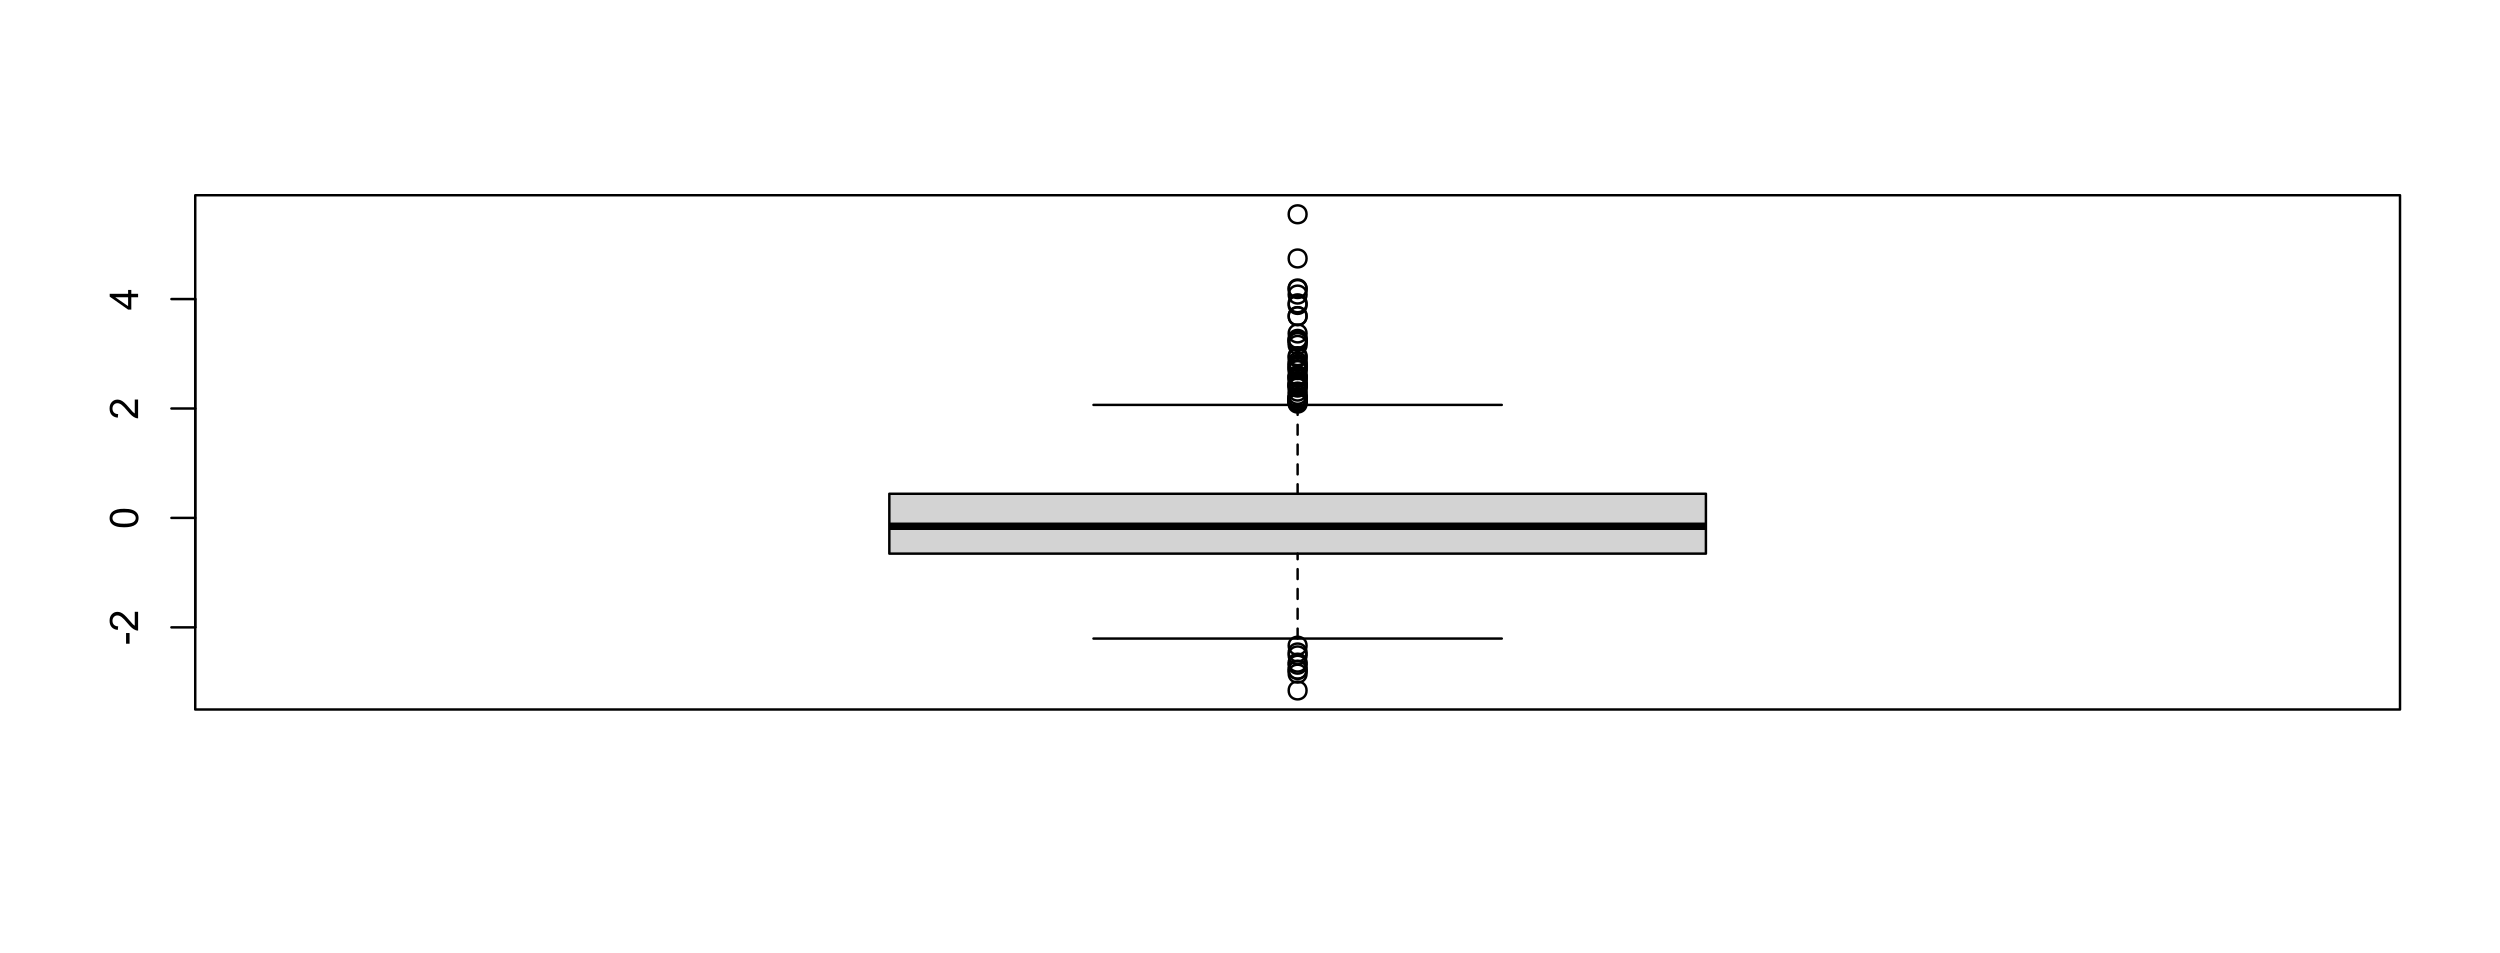
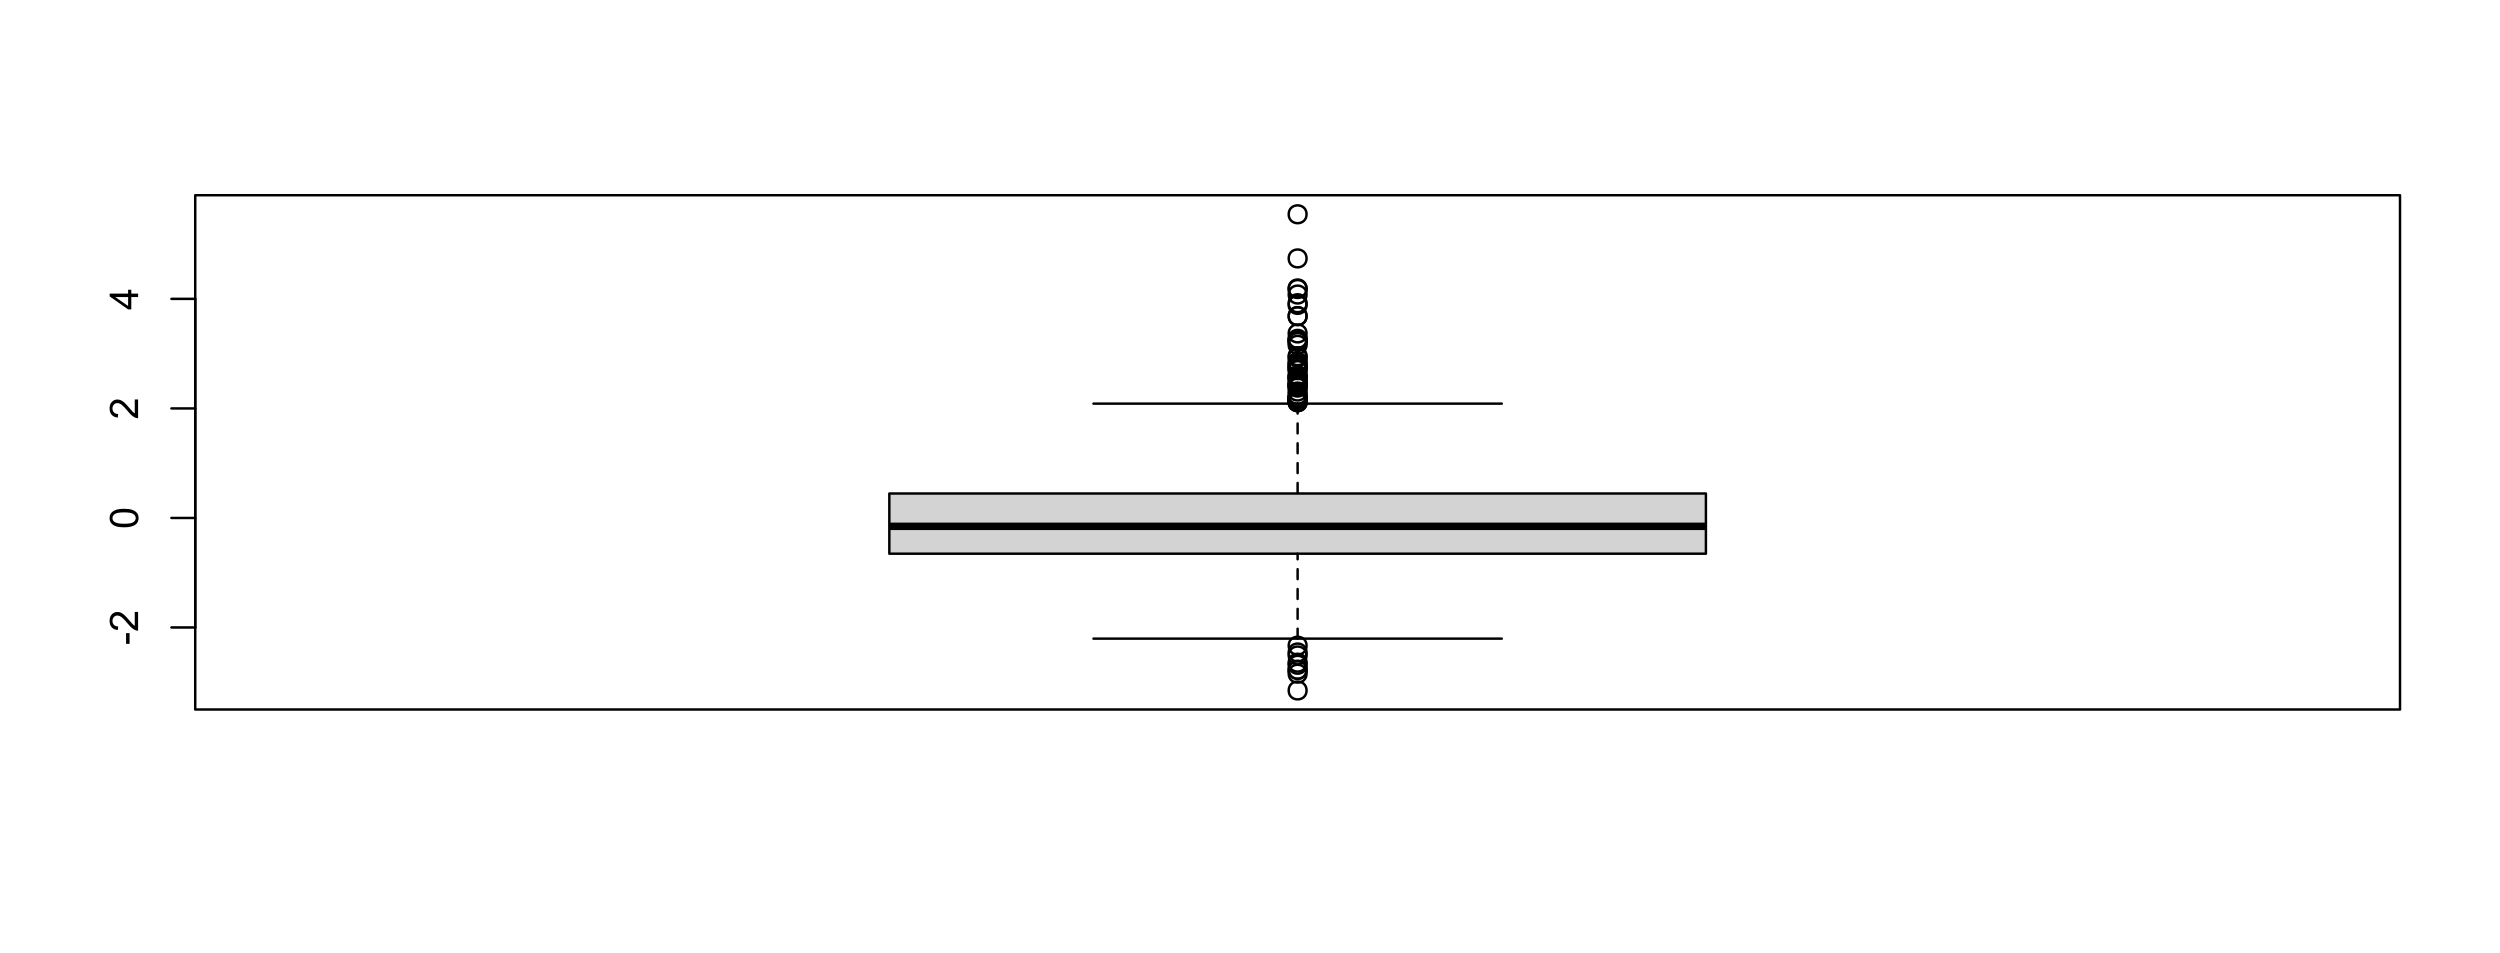
<svg xmlns="http://www.w3.org/2000/svg" xmlns:xlink="http://www.w3.org/1999/xlink" width="756pt" height="288pt" viewBox="0 0 756 288" version="1.1">
  <defs>
    <g>
      <symbol overflow="visible" id="glyph0-0">
        <path style="stroke:none;" d="M 0 -1.5 L -7.5 -1.5 L -7.5 -7.5 L 0 -7.5 Z M -0.188 -1.688 L -0.188 -7.312 L -7.312 -7.312 L -7.312 -1.688 Z M -0.188 -1.688 " />
      </symbol>
      <symbol overflow="visible" id="glyph0-1">
        <path style="stroke:none;" d="M -2.578 -0.383 L -3.641 -0.383 L -3.641 -3.621 L -2.578 -3.621 Z M -2.578 -0.383 " />
      </symbol>
      <symbol overflow="visible" id="glyph0-2">
        <path style="stroke:none;" d="M -1.012 -6.039 L 0 -6.039 L 0 -0.363 C -0.254 -0.355 -0.496 -0.395 -0.734 -0.488 C -1.117 -0.629 -1.5 -0.859 -1.875 -1.18 C -2.25 -1.496 -2.684 -1.957 -3.176 -2.562 C -3.941 -3.492 -4.547 -4.125 -4.992 -4.453 C -5.438 -4.781 -5.859 -4.945 -6.266 -4.945 C -6.68 -4.945 -7.031 -4.793 -7.32 -4.496 C -7.602 -4.195 -7.746 -3.809 -7.75 -3.328 C -7.746 -2.82 -7.594 -2.414 -7.293 -2.109 C -6.984 -1.805 -6.562 -1.648 -6.031 -1.648 L -6.141 -0.562 C -6.945 -0.637 -7.559 -0.914 -7.988 -1.402 C -8.41 -1.883 -8.625 -2.535 -8.625 -3.352 C -8.625 -4.176 -8.395 -4.828 -7.938 -5.309 C -7.48 -5.789 -6.914 -6.027 -6.242 -6.031 C -5.895 -6.027 -5.559 -5.957 -5.227 -5.82 C -4.891 -5.676 -4.539 -5.441 -4.176 -5.117 C -3.805 -4.789 -3.301 -4.25 -2.664 -3.492 C -2.129 -2.859 -1.77 -2.453 -1.582 -2.273 C -1.395 -2.094 -1.203 -1.945 -1.012 -1.828 Z M -1.012 -6.039 " />
      </symbol>
      <symbol overflow="visible" id="glyph0-3">
        <path style="stroke:none;" d="M -4.234 -0.5 C -5.246 -0.496 -6.062 -0.602 -6.688 -0.812 C -7.305 -1.02 -7.785 -1.328 -8.121 -1.742 C -8.457 -2.152 -8.625 -2.672 -8.625 -3.301 C -8.625 -3.758 -8.531 -4.164 -8.348 -4.512 C -8.16 -4.859 -7.891 -5.145 -7.543 -5.371 C -7.191 -5.594 -6.766 -5.773 -6.266 -5.906 C -5.762 -6.035 -5.086 -6.098 -4.234 -6.102 C -3.223 -6.098 -2.41 -5.996 -1.793 -5.789 C -1.176 -5.578 -0.695 -5.266 -0.359 -4.859 C -0.02 -4.445 0.145 -3.926 0.148 -3.297 C 0.145 -2.465 -0.148 -1.816 -0.742 -1.348 C -1.457 -0.781 -2.621 -0.496 -4.234 -0.5 Z M -4.234 -1.582 C -2.824 -1.582 -1.887 -1.746 -1.418 -2.074 C -0.949 -2.402 -0.715 -2.809 -0.719 -3.297 C -0.715 -3.777 -0.949 -4.184 -1.422 -4.52 C -1.887 -4.848 -2.824 -5.016 -4.234 -5.016 C -5.648 -5.016 -6.59 -4.848 -7.055 -4.52 C -7.516 -4.188 -7.746 -3.777 -7.75 -3.289 C -7.746 -2.801 -7.543 -2.414 -7.137 -2.129 C -6.613 -1.762 -5.645 -1.582 -4.234 -1.582 Z M -4.234 -1.582 " />
      </symbol>
      <symbol overflow="visible" id="glyph0-4">
        <path style="stroke:none;" d="M 0 -3.879 L -2.055 -3.879 L -2.055 -0.152 L -3.023 -0.152 L -8.59 -4.074 L -8.59 -4.934 L -3.023 -4.934 L -3.023 -6.094 L -2.055 -6.094 L -2.055 -4.934 L 0 -4.934 Z M -3.023 -3.879 L -6.898 -3.879 L -3.023 -1.191 Z M -3.023 -3.879 " />
      </symbol>
    </g>
  </defs>
  <g id="surface179">
    <rect x="0" y="0" width="756" height="288" style="fill:rgb(100%,100%,100%);fill-opacity:1;stroke:none;" />
-     <path style=" stroke:none;fill-rule:nonzero;fill:rgb(82.745%,82.745%,82.745%);fill-opacity:1;" d="M 268.934 167.422 L 515.867 167.422 L 515.867 149.312 L 268.934 149.312 Z M 268.934 167.422 " />
-     <path style="fill:none;stroke-width:2.25;stroke-linecap:butt;stroke-linejoin:round;stroke:rgb(0%,0%,0%);stroke-opacity:1;stroke-miterlimit:10;" d="M 268.934 159.145 L 515.867 159.145 " />
-     <path style="fill:none;stroke-width:0.75;stroke-linecap:round;stroke-linejoin:round;stroke:rgb(0%,0%,0%);stroke-opacity:1;stroke-dasharray:3,3;stroke-miterlimit:10;" d="M 392.398 193.102 L 392.398 167.422 " />
-     <path style="fill:none;stroke-width:0.75;stroke-linecap:round;stroke-linejoin:round;stroke:rgb(0%,0%,0%);stroke-opacity:1;stroke-dasharray:3,3;stroke-miterlimit:10;" d="M 392.398 122.445 L 392.398 149.312 " />
-     <path style="fill:none;stroke-width:0.75;stroke-linecap:round;stroke-linejoin:round;stroke:rgb(0%,0%,0%);stroke-opacity:1;stroke-miterlimit:10;" d="M 330.668 193.102 L 454.133 193.102 " />
-     <path style="fill:none;stroke-width:0.75;stroke-linecap:round;stroke-linejoin:round;stroke:rgb(0%,0%,0%);stroke-opacity:1;stroke-miterlimit:10;" d="M 330.668 122.445 L 454.133 122.445 " />
-     <path style="fill:none;stroke-width:0.75;stroke-linecap:round;stroke-linejoin:round;stroke:rgb(0%,0%,0%);stroke-opacity:1;stroke-miterlimit:10;" d="M 268.934 167.422 L 515.867 167.422 L 515.867 149.312 L 268.934 149.312 Z M 268.934 167.422 " />
+     <path style=" stroke:none;fill-rule:nonzero;fill:rgb(82.745%,82.745%,82.745%);fill-opacity:1;" d="M 268.934 167.441 L 515.867 167.441 L 515.867 149.242 L 268.934 149.242 Z M 268.934 167.441 " />
+     <path style="fill:none;stroke-width:2.25;stroke-linecap:butt;stroke-linejoin:round;stroke:rgb(0%,0%,0%);stroke-opacity:1;stroke-miterlimit:10;" d="M 268.934 159.16 L 515.867 159.16 " />
+     <path style="fill:none;stroke-width:0.75;stroke-linecap:round;stroke-linejoin:round;stroke:rgb(0%,0%,0%);stroke-opacity:1;stroke-dasharray:3,3;stroke-miterlimit:10;" d="M 392.398 193.121 L 392.398 167.441 " />
+     <path style="fill:none;stroke-width:0.75;stroke-linecap:round;stroke-linejoin:round;stroke:rgb(0%,0%,0%);stroke-opacity:1;stroke-dasharray:3,3;stroke-miterlimit:10;" d="M 392.398 122.055 L 392.398 149.242 " />
+     <path style="fill:none;stroke-width:0.75;stroke-linecap:round;stroke-linejoin:round;stroke:rgb(0%,0%,0%);stroke-opacity:1;stroke-miterlimit:10;" d="M 330.668 193.121 L 454.133 193.121 " />
+     <path style="fill:none;stroke-width:0.75;stroke-linecap:round;stroke-linejoin:round;stroke:rgb(0%,0%,0%);stroke-opacity:1;stroke-miterlimit:10;" d="M 330.668 122.055 L 454.133 122.055 " />
+     <path style="fill:none;stroke-width:0.75;stroke-linecap:round;stroke-linejoin:round;stroke:rgb(0%,0%,0%);stroke-opacity:1;stroke-miterlimit:10;" d="M 268.934 167.441 L 515.867 167.441 L 515.867 149.242 L 268.934 149.242 Z M 268.934 167.441 " />
    <path style="fill:none;stroke-width:0.75;stroke-linecap:round;stroke-linejoin:round;stroke:rgb(0%,0%,0%);stroke-opacity:1;stroke-miterlimit:10;" d="M 395.102 64.801 C 395.102 68.398 389.699 68.398 389.699 64.801 C 389.699 61.199 395.102 61.199 395.102 64.801 " />
-     <path style="fill:none;stroke-width:0.75;stroke-linecap:round;stroke-linejoin:round;stroke:rgb(0%,0%,0%);stroke-opacity:1;stroke-miterlimit:10;" d="M 395.102 100.84 C 395.102 104.438 389.699 104.438 389.699 100.84 C 389.699 97.238 395.102 97.238 395.102 100.84 " />
-     <path style="fill:none;stroke-width:0.75;stroke-linecap:round;stroke-linejoin:round;stroke:rgb(0%,0%,0%);stroke-opacity:1;stroke-miterlimit:10;" d="M 395.102 107.703 C 395.102 111.305 389.699 111.305 389.699 107.703 C 389.699 104.105 395.102 104.105 395.102 107.703 " />
-     <path style="fill:none;stroke-width:0.75;stroke-linecap:round;stroke-linejoin:round;stroke:rgb(0%,0%,0%);stroke-opacity:1;stroke-miterlimit:10;" d="M 395.102 119.414 C 395.102 123.016 389.699 123.016 389.699 119.414 C 389.699 115.816 395.102 115.816 395.102 119.414 " />
-     <path style="fill:none;stroke-width:0.75;stroke-linecap:round;stroke-linejoin:round;stroke:rgb(0%,0%,0%);stroke-opacity:1;stroke-miterlimit:10;" d="M 395.102 203.711 C 395.102 207.309 389.699 207.309 389.699 203.711 C 389.699 200.109 395.102 200.109 395.102 203.711 " />
-     <path style="fill:none;stroke-width:0.75;stroke-linecap:round;stroke-linejoin:round;stroke:rgb(0%,0%,0%);stroke-opacity:1;stroke-miterlimit:10;" d="M 395.102 202.586 C 395.102 206.188 389.699 206.188 389.699 202.586 C 389.699 198.988 395.102 198.988 395.102 202.586 " />
+     <path style="fill:none;stroke-width:0.75;stroke-linecap:round;stroke-linejoin:round;stroke:rgb(0%,0%,0%);stroke-opacity:1;stroke-miterlimit:10;" d="M 395.102 100.832 C 395.102 104.43 389.699 104.43 389.699 100.832 C 389.699 97.23 395.102 97.23 395.102 100.832 " />
+     <path style="fill:none;stroke-width:0.75;stroke-linecap:round;stroke-linejoin:round;stroke:rgb(0%,0%,0%);stroke-opacity:1;stroke-miterlimit:10;" d="M 395.102 107.711 C 395.102 111.309 389.699 111.309 389.699 107.711 C 389.699 104.109 395.102 104.109 395.102 107.711 " />
+     <path style="fill:none;stroke-width:0.75;stroke-linecap:round;stroke-linejoin:round;stroke:rgb(0%,0%,0%);stroke-opacity:1;stroke-miterlimit:10;" d="M 395.102 119.406 C 395.102 123.008 389.699 123.008 389.699 119.406 C 389.699 115.809 395.102 115.809 395.102 119.406 " />
+     <path style="fill:none;stroke-width:0.75;stroke-linecap:round;stroke-linejoin:round;stroke:rgb(0%,0%,0%);stroke-opacity:1;stroke-miterlimit:10;" d="M 395.102 203.719 C 395.102 207.32 389.699 207.32 389.699 203.719 C 389.699 200.121 395.102 200.121 395.102 203.719 " />
+     <path style="fill:none;stroke-width:0.75;stroke-linecap:round;stroke-linejoin:round;stroke:rgb(0%,0%,0%);stroke-opacity:1;stroke-miterlimit:10;" d="M 395.102 202.598 C 395.102 206.195 389.699 206.195 389.699 202.598 C 389.699 198.996 395.102 198.996 395.102 202.598 " />
    <path style="fill:none;stroke-width:0.75;stroke-linecap:round;stroke-linejoin:round;stroke:rgb(0%,0%,0%);stroke-opacity:1;stroke-miterlimit:10;" d="M 395.102 117.203 C 395.102 120.805 389.699 120.805 389.699 117.203 C 389.699 113.605 395.102 113.605 395.102 117.203 " />
-     <path style="fill:none;stroke-width:0.75;stroke-linecap:round;stroke-linejoin:round;stroke:rgb(0%,0%,0%);stroke-opacity:1;stroke-miterlimit:10;" d="M 395.102 122.047 C 395.102 125.645 389.699 125.645 389.699 122.047 C 389.699 118.445 395.102 118.445 395.102 122.047 " />
    <path style="fill:none;stroke-width:0.75;stroke-linecap:round;stroke-linejoin:round;stroke:rgb(0%,0%,0%);stroke-opacity:1;stroke-miterlimit:10;" d="M 395.102 111.926 C 395.102 115.527 389.699 115.527 389.699 111.926 C 389.699 108.328 395.102 108.328 395.102 111.926 " />
-     <path style="fill:none;stroke-width:0.75;stroke-linecap:round;stroke-linejoin:round;stroke:rgb(0%,0%,0%);stroke-opacity:1;stroke-miterlimit:10;" d="M 395.102 120.449 C 395.102 124.047 389.699 124.047 389.699 120.449 C 389.699 116.848 395.102 116.848 395.102 120.449 " />
-     <path style="fill:none;stroke-width:0.75;stroke-linecap:round;stroke-linejoin:round;stroke:rgb(0%,0%,0%);stroke-opacity:1;stroke-miterlimit:10;" d="M 395.102 120.27 C 395.102 123.871 389.699 123.871 389.699 120.27 C 389.699 116.668 395.102 116.668 395.102 120.27 " />
-     <path style="fill:none;stroke-width:0.75;stroke-linecap:round;stroke-linejoin:round;stroke:rgb(0%,0%,0%);stroke-opacity:1;stroke-miterlimit:10;" d="M 395.102 120.477 C 395.102 124.078 389.699 124.078 389.699 120.477 C 389.699 116.879 395.102 116.879 395.102 120.477 " />
-     <path style="fill:none;stroke-width:0.75;stroke-linecap:round;stroke-linejoin:round;stroke:rgb(0%,0%,0%);stroke-opacity:1;stroke-miterlimit:10;" d="M 395.102 202.531 C 395.102 206.133 389.699 206.133 389.699 202.531 C 389.699 198.934 395.102 198.934 395.102 202.531 " />
-     <path style="fill:none;stroke-width:0.75;stroke-linecap:round;stroke-linejoin:round;stroke:rgb(0%,0%,0%);stroke-opacity:1;stroke-miterlimit:10;" d="M 395.102 92.223 C 395.102 95.82 389.699 95.82 389.699 92.223 C 389.699 88.621 395.102 88.621 395.102 92.223 " />
-     <path style="fill:none;stroke-width:0.75;stroke-linecap:round;stroke-linejoin:round;stroke:rgb(0%,0%,0%);stroke-opacity:1;stroke-miterlimit:10;" d="M 395.102 103.441 C 395.102 107.043 389.699 107.043 389.699 103.441 C 389.699 99.844 395.102 99.844 395.102 103.441 " />
+     <path style="fill:none;stroke-width:0.75;stroke-linecap:round;stroke-linejoin:round;stroke:rgb(0%,0%,0%);stroke-opacity:1;stroke-miterlimit:10;" d="M 395.102 120.426 C 395.102 124.027 389.699 124.027 389.699 120.426 C 389.699 116.828 395.102 116.828 395.102 120.426 " />
+     <path style="fill:none;stroke-width:0.75;stroke-linecap:round;stroke-linejoin:round;stroke:rgb(0%,0%,0%);stroke-opacity:1;stroke-miterlimit:10;" d="M 395.102 120.27 C 395.102 123.871 389.699 123.871 389.699 120.27 C 389.699 116.672 395.102 116.672 395.102 120.27 " />
+     <path style="fill:none;stroke-width:0.75;stroke-linecap:round;stroke-linejoin:round;stroke:rgb(0%,0%,0%);stroke-opacity:1;stroke-miterlimit:10;" d="M 395.102 120.473 C 395.102 124.07 389.699 124.07 389.699 120.473 C 389.699 116.871 395.102 116.871 395.102 120.473 " />
+     <path style="fill:none;stroke-width:0.75;stroke-linecap:round;stroke-linejoin:round;stroke:rgb(0%,0%,0%);stroke-opacity:1;stroke-miterlimit:10;" d="M 395.102 202.539 C 395.102 206.137 389.699 206.137 389.699 202.539 C 389.699 198.938 395.102 198.938 395.102 202.539 " />
+     <path style="fill:none;stroke-width:0.75;stroke-linecap:round;stroke-linejoin:round;stroke:rgb(0%,0%,0%);stroke-opacity:1;stroke-miterlimit:10;" d="M 395.102 92.203 C 395.102 95.805 389.699 95.805 389.699 92.203 C 389.699 88.605 395.102 88.605 395.102 92.203 " />
+     <path style="fill:none;stroke-width:0.75;stroke-linecap:round;stroke-linejoin:round;stroke:rgb(0%,0%,0%);stroke-opacity:1;stroke-miterlimit:10;" d="M 395.102 103.445 C 395.102 107.047 389.699 107.047 389.699 103.445 C 389.699 99.844 395.102 99.844 395.102 103.445 " />
    <path style="fill:none;stroke-width:0.75;stroke-linecap:round;stroke-linejoin:round;stroke:rgb(0%,0%,0%);stroke-opacity:1;stroke-miterlimit:10;" d="M 395.102 208.801 C 395.102 212.398 389.699 212.398 389.699 208.801 C 389.699 205.199 395.102 205.199 395.102 208.801 " />
-     <path style="fill:none;stroke-width:0.75;stroke-linecap:round;stroke-linejoin:round;stroke:rgb(0%,0%,0%);stroke-opacity:1;stroke-miterlimit:10;" d="M 395.102 110.578 C 395.102 114.18 389.699 114.18 389.699 110.578 C 389.699 106.98 395.102 106.98 395.102 110.578 " />
-     <path style="fill:none;stroke-width:0.75;stroke-linecap:round;stroke-linejoin:round;stroke:rgb(0%,0%,0%);stroke-opacity:1;stroke-miterlimit:10;" d="M 395.102 89.074 C 395.102 92.676 389.699 92.676 389.699 89.074 C 389.699 85.477 395.102 85.477 395.102 89.074 " />
-     <path style="fill:none;stroke-width:0.75;stroke-linecap:round;stroke-linejoin:round;stroke:rgb(0%,0%,0%);stroke-opacity:1;stroke-miterlimit:10;" d="M 395.102 104.293 C 395.102 107.895 389.699 107.895 389.699 104.293 C 389.699 100.691 395.102 100.691 395.102 104.293 " />
-     <path style="fill:none;stroke-width:0.75;stroke-linecap:round;stroke-linejoin:round;stroke:rgb(0%,0%,0%);stroke-opacity:1;stroke-miterlimit:10;" d="M 395.102 198.195 C 395.102 201.797 389.699 201.797 389.699 198.195 C 389.699 194.598 395.102 194.598 395.102 198.195 " />
-     <path style="fill:none;stroke-width:0.75;stroke-linecap:round;stroke-linejoin:round;stroke:rgb(0%,0%,0%);stroke-opacity:1;stroke-miterlimit:10;" d="M 395.102 201.008 C 395.102 204.605 389.699 204.605 389.699 201.008 C 389.699 197.406 395.102 197.406 395.102 201.008 " />
-     <path style="fill:none;stroke-width:0.75;stroke-linecap:round;stroke-linejoin:round;stroke:rgb(0%,0%,0%);stroke-opacity:1;stroke-miterlimit:10;" d="M 395.102 116.438 C 395.102 120.035 389.699 120.035 389.699 116.438 C 389.699 112.836 395.102 112.836 395.102 116.438 " />
-     <path style="fill:none;stroke-width:0.75;stroke-linecap:round;stroke-linejoin:round;stroke:rgb(0%,0%,0%);stroke-opacity:1;stroke-miterlimit:10;" d="M 395.102 121.641 C 395.102 125.242 389.699 125.242 389.699 121.641 C 389.699 118.039 395.102 118.039 395.102 121.641 " />
-     <path style="fill:none;stroke-width:0.75;stroke-linecap:round;stroke-linejoin:round;stroke:rgb(0%,0%,0%);stroke-opacity:1;stroke-miterlimit:10;" d="M 395.102 116.812 C 395.102 120.41 389.699 120.41 389.699 116.812 C 389.699 113.211 395.102 113.211 395.102 116.812 " />
-     <path style="fill:none;stroke-width:0.75;stroke-linecap:round;stroke-linejoin:round;stroke:rgb(0%,0%,0%);stroke-opacity:1;stroke-miterlimit:10;" d="M 395.102 108.117 C 395.102 111.719 389.699 111.719 389.699 108.117 C 389.699 104.516 395.102 104.516 395.102 108.117 " />
-     <path style="fill:none;stroke-width:0.75;stroke-linecap:round;stroke-linejoin:round;stroke:rgb(0%,0%,0%);stroke-opacity:1;stroke-miterlimit:10;" d="M 395.102 113.926 C 395.102 117.523 389.699 117.523 389.699 113.926 C 389.699 110.324 395.102 110.324 395.102 113.926 " />
-     <path style="fill:none;stroke-width:0.75;stroke-linecap:round;stroke-linejoin:round;stroke:rgb(0%,0%,0%);stroke-opacity:1;stroke-miterlimit:10;" d="M 395.102 114.273 C 395.102 117.871 389.699 117.871 389.699 114.273 C 389.699 110.672 395.102 110.672 395.102 114.273 " />
-     <path style="fill:none;stroke-width:0.75;stroke-linecap:round;stroke-linejoin:round;stroke:rgb(0%,0%,0%);stroke-opacity:1;stroke-miterlimit:10;" d="M 395.102 111.016 C 395.102 114.613 389.699 114.613 389.699 111.016 C 389.699 107.414 395.102 107.414 395.102 111.016 " />
-     <path style="fill:none;stroke-width:0.75;stroke-linecap:round;stroke-linejoin:round;stroke:rgb(0%,0%,0%);stroke-opacity:1;stroke-miterlimit:10;" d="M 395.102 91.723 C 395.102 95.32 389.699 95.32 389.699 91.723 C 389.699 88.121 395.102 88.121 395.102 91.723 " />
-     <path style="fill:none;stroke-width:0.75;stroke-linecap:round;stroke-linejoin:round;stroke:rgb(0%,0%,0%);stroke-opacity:1;stroke-miterlimit:10;" d="M 395.102 102.477 C 395.102 106.078 389.699 106.078 389.699 102.477 C 389.699 98.879 395.102 98.879 395.102 102.477 " />
-     <path style="fill:none;stroke-width:0.75;stroke-linecap:round;stroke-linejoin:round;stroke:rgb(0%,0%,0%);stroke-opacity:1;stroke-miterlimit:10;" d="M 395.102 200.383 C 395.102 203.98 389.699 203.98 389.699 200.383 C 389.699 196.781 395.102 196.781 395.102 200.383 " />
-     <path style="fill:none;stroke-width:0.75;stroke-linecap:round;stroke-linejoin:round;stroke:rgb(0%,0%,0%);stroke-opacity:1;stroke-miterlimit:10;" d="M 395.102 197.309 C 395.102 200.906 389.699 200.906 389.699 197.309 C 389.699 193.707 395.102 193.707 395.102 197.309 " />
-     <path style="fill:none;stroke-width:0.75;stroke-linecap:round;stroke-linejoin:round;stroke:rgb(0%,0%,0%);stroke-opacity:1;stroke-miterlimit:10;" d="M 395.102 78.164 C 395.102 81.762 389.699 81.762 389.699 78.164 C 389.699 74.562 395.102 74.562 395.102 78.164 " />
-     <path style="fill:none;stroke-width:0.75;stroke-linecap:round;stroke-linejoin:round;stroke:rgb(0%,0%,0%);stroke-opacity:1;stroke-miterlimit:10;" d="M 395.102 87.414 C 395.102 91.016 389.699 91.016 389.699 87.414 C 389.699 83.816 395.102 83.816 395.102 87.414 " />
-     <path style="fill:none;stroke-width:0.75;stroke-linecap:round;stroke-linejoin:round;stroke:rgb(0%,0%,0%);stroke-opacity:1;stroke-miterlimit:10;" d="M 395.102 118.414 C 395.102 122.012 389.699 122.012 389.699 118.414 C 389.699 114.812 395.102 114.812 395.102 118.414 " />
-     <path style="fill:none;stroke-width:0.75;stroke-linecap:round;stroke-linejoin:round;stroke:rgb(0%,0%,0%);stroke-opacity:1;stroke-miterlimit:10;" d="M 395.102 195.254 C 395.102 198.855 389.699 198.855 389.699 195.254 C 389.699 191.652 395.102 191.652 395.102 195.254 " />
-     <path style="fill:none;stroke-width:0.75;stroke-linecap:round;stroke-linejoin:round;stroke:rgb(0%,0%,0%);stroke-opacity:1;stroke-miterlimit:10;" d="M 395.102 121.621 C 395.102 125.223 389.699 125.223 389.699 121.621 C 389.699 118.023 395.102 118.023 395.102 121.621 " />
-     <path style="fill:none;stroke-width:0.75;stroke-linecap:round;stroke-linejoin:round;stroke:rgb(0%,0%,0%);stroke-opacity:1;stroke-miterlimit:10;" d="M 395.102 111.617 C 395.102 115.215 389.699 115.215 389.699 111.617 C 389.699 108.016 395.102 108.016 395.102 111.617 " />
-     <path style="fill:none;stroke-width:0.75;stroke-linecap:round;stroke-linejoin:round;stroke:rgb(0%,0%,0%);stroke-opacity:1;stroke-miterlimit:10;" d="M 395.102 120.309 C 395.102 123.91 389.699 123.91 389.699 120.309 C 389.699 116.711 395.102 116.711 395.102 120.309 " />
-     <path style="fill:none;stroke-width:0.75;stroke-linecap:round;stroke-linejoin:round;stroke:rgb(0%,0%,0%);stroke-opacity:1;stroke-miterlimit:10;" d="M 395.102 95.59 C 395.102 99.188 389.699 99.188 389.699 95.59 C 389.699 91.988 395.102 91.988 395.102 95.59 " />
-     <path style="fill:none;stroke-width:0.75;stroke-linecap:round;stroke-linejoin:round;stroke:rgb(0%,0%,0%);stroke-opacity:1;stroke-miterlimit:10;" d="M 395.102 95.617 C 395.102 99.219 389.699 99.219 389.699 95.617 C 389.699 92.02 395.102 92.02 395.102 95.617 " />
-     <path style="fill:none;stroke-width:0.75;stroke-linecap:round;stroke-linejoin:round;stroke:rgb(0%,0%,0%);stroke-opacity:1;stroke-miterlimit:10;" d="M 395.102 120.539 C 395.102 124.137 389.699 124.137 389.699 120.539 C 389.699 116.938 395.102 116.938 395.102 120.539 " />
-     <path style="fill:none;stroke-width:0.75;stroke-linecap:round;stroke-linejoin:round;stroke:rgb(0%,0%,0%);stroke-opacity:1;stroke-miterlimit:10;" d="M 395.102 115.227 C 395.102 118.824 389.699 118.824 389.699 115.227 C 389.699 111.625 395.102 111.625 395.102 115.227 " />
-     <path style="fill:none;stroke-width:0.75;stroke-linecap:round;stroke-linejoin:round;stroke:rgb(0%,0%,0%);stroke-opacity:1;stroke-miterlimit:10;" d="M 395.102 109.422 C 395.102 113.023 389.699 113.023 389.699 109.422 C 389.699 105.82 395.102 105.82 395.102 109.422 " />
-     <path style="fill:none;stroke-width:0.75;stroke-linecap:round;stroke-linejoin:round;stroke:rgb(0%,0%,0%);stroke-opacity:1;stroke-miterlimit:10;" d="M 395.102 121.531 C 395.102 125.133 389.699 125.133 389.699 121.531 C 389.699 117.934 395.102 117.934 395.102 121.531 " />
-     <path style="fill:none;stroke-width:0.75;stroke-linecap:round;stroke-linejoin:round;stroke:rgb(0%,0%,0%);stroke-opacity:1;stroke-miterlimit:10;" d="M 395.102 114.258 C 395.102 117.859 389.699 117.859 389.699 114.258 C 389.699 110.66 395.102 110.66 395.102 114.258 " />
-     <path style="fill:none;stroke-width:0.75;stroke-linecap:round;stroke-linejoin:round;stroke:rgb(0%,0%,0%);stroke-opacity:1;stroke-miterlimit:10;" d="M 395.102 121.223 C 395.102 124.824 389.699 124.824 389.699 121.223 C 389.699 117.625 395.102 117.625 395.102 121.223 " />
-     <path style="fill:none;stroke-width:0.75;stroke-linecap:round;stroke-linejoin:round;stroke:rgb(0%,0%,0%);stroke-opacity:1;stroke-miterlimit:10;" d="M 395.102 116.469 C 395.102 120.07 389.699 120.07 389.699 116.469 C 389.699 112.871 395.102 112.871 395.102 116.469 " />
+     <path style="fill:none;stroke-width:0.75;stroke-linecap:round;stroke-linejoin:round;stroke:rgb(0%,0%,0%);stroke-opacity:1;stroke-miterlimit:10;" d="M 395.102 110.582 C 395.102 114.18 389.699 114.18 389.699 110.582 C 389.699 106.98 395.102 106.98 395.102 110.582 " />
+     <path style="fill:none;stroke-width:0.75;stroke-linecap:round;stroke-linejoin:round;stroke:rgb(0%,0%,0%);stroke-opacity:1;stroke-miterlimit:10;" d="M 395.102 89.066 C 395.102 92.668 389.699 92.668 389.699 89.066 C 389.699 85.469 395.102 85.469 395.102 89.066 " />
+     <path style="fill:none;stroke-width:0.75;stroke-linecap:round;stroke-linejoin:round;stroke:rgb(0%,0%,0%);stroke-opacity:1;stroke-miterlimit:10;" d="M 395.102 104.277 C 395.102 107.875 389.699 107.875 389.699 104.277 C 389.699 100.676 395.102 100.676 395.102 104.277 " />
+     <path style="fill:none;stroke-width:0.75;stroke-linecap:round;stroke-linejoin:round;stroke:rgb(0%,0%,0%);stroke-opacity:1;stroke-miterlimit:10;" d="M 395.102 198.211 C 395.102 201.812 389.699 201.812 389.699 198.211 C 389.699 194.613 395.102 194.613 395.102 198.211 " />
+     <path style="fill:none;stroke-width:0.75;stroke-linecap:round;stroke-linejoin:round;stroke:rgb(0%,0%,0%);stroke-opacity:1;stroke-miterlimit:10;" d="M 395.102 201.023 C 395.102 204.625 389.699 204.625 389.699 201.023 C 389.699 197.426 395.102 197.426 395.102 201.023 " />
+     <path style="fill:none;stroke-width:0.75;stroke-linecap:round;stroke-linejoin:round;stroke:rgb(0%,0%,0%);stroke-opacity:1;stroke-miterlimit:10;" d="M 395.102 116.43 C 395.102 120.027 389.699 120.027 389.699 116.43 C 389.699 112.828 395.102 112.828 395.102 116.43 " />
+     <path style="fill:none;stroke-width:0.75;stroke-linecap:round;stroke-linejoin:round;stroke:rgb(0%,0%,0%);stroke-opacity:1;stroke-miterlimit:10;" d="M 395.102 121.637 C 395.102 125.238 389.699 125.238 389.699 121.637 C 389.699 118.035 395.102 118.035 395.102 121.637 " />
+     <path style="fill:none;stroke-width:0.75;stroke-linecap:round;stroke-linejoin:round;stroke:rgb(0%,0%,0%);stroke-opacity:1;stroke-miterlimit:10;" d="M 395.102 116.816 C 395.102 120.414 389.699 120.414 389.699 116.816 C 389.699 113.215 395.102 113.215 395.102 116.816 " />
+     <path style="fill:none;stroke-width:0.75;stroke-linecap:round;stroke-linejoin:round;stroke:rgb(0%,0%,0%);stroke-opacity:1;stroke-miterlimit:10;" d="M 395.102 108.113 C 395.102 111.715 389.699 111.715 389.699 108.113 C 389.699 104.516 395.102 104.516 395.102 108.113 " />
+     <path style="fill:none;stroke-width:0.75;stroke-linecap:round;stroke-linejoin:round;stroke:rgb(0%,0%,0%);stroke-opacity:1;stroke-miterlimit:10;" d="M 395.102 113.93 C 395.102 117.531 389.699 117.531 389.699 113.93 C 389.699 110.332 395.102 110.332 395.102 113.93 " />
+     <path style="fill:none;stroke-width:0.75;stroke-linecap:round;stroke-linejoin:round;stroke:rgb(0%,0%,0%);stroke-opacity:1;stroke-miterlimit:10;" d="M 395.102 114.277 C 395.102 117.875 389.699 117.875 389.699 114.277 C 389.699 110.676 395.102 110.676 395.102 114.277 " />
+     <path style="fill:none;stroke-width:0.75;stroke-linecap:round;stroke-linejoin:round;stroke:rgb(0%,0%,0%);stroke-opacity:1;stroke-miterlimit:10;" d="M 395.102 111.004 C 395.102 114.605 389.699 114.605 389.699 111.004 C 389.699 107.406 395.102 107.406 395.102 111.004 " />
+     <path style="fill:none;stroke-width:0.75;stroke-linecap:round;stroke-linejoin:round;stroke:rgb(0%,0%,0%);stroke-opacity:1;stroke-miterlimit:10;" d="M 395.102 91.691 C 395.102 95.293 389.699 95.293 389.699 91.691 C 389.699 88.09 395.102 88.09 395.102 91.691 " />
+     <path style="fill:none;stroke-width:0.75;stroke-linecap:round;stroke-linejoin:round;stroke:rgb(0%,0%,0%);stroke-opacity:1;stroke-miterlimit:10;" d="M 395.102 102.465 C 395.102 106.066 389.699 106.066 389.699 102.465 C 389.699 98.867 395.102 98.867 395.102 102.465 " />
+     <path style="fill:none;stroke-width:0.75;stroke-linecap:round;stroke-linejoin:round;stroke:rgb(0%,0%,0%);stroke-opacity:1;stroke-miterlimit:10;" d="M 395.102 200.391 C 395.102 203.992 389.699 203.992 389.699 200.391 C 389.699 196.793 395.102 196.793 395.102 200.391 " />
+     <path style="fill:none;stroke-width:0.75;stroke-linecap:round;stroke-linejoin:round;stroke:rgb(0%,0%,0%);stroke-opacity:1;stroke-miterlimit:10;" d="M 395.102 197.312 C 395.102 200.914 389.699 200.914 389.699 197.312 C 389.699 193.715 395.102 193.715 395.102 197.312 " />
+     <path style="fill:none;stroke-width:0.75;stroke-linecap:round;stroke-linejoin:round;stroke:rgb(0%,0%,0%);stroke-opacity:1;stroke-miterlimit:10;" d="M 395.102 78.148 C 395.102 81.746 389.699 81.746 389.699 78.148 C 389.699 74.547 395.102 74.547 395.102 78.148 " />
+     <path style="fill:none;stroke-width:0.75;stroke-linecap:round;stroke-linejoin:round;stroke:rgb(0%,0%,0%);stroke-opacity:1;stroke-miterlimit:10;" d="M 395.102 87.395 C 395.102 90.996 389.699 90.996 389.699 87.395 C 389.699 83.797 395.102 83.797 395.102 87.395 " />
+     <path style="fill:none;stroke-width:0.75;stroke-linecap:round;stroke-linejoin:round;stroke:rgb(0%,0%,0%);stroke-opacity:1;stroke-miterlimit:10;" d="M 395.102 118.402 C 395.102 122.004 389.699 122.004 389.699 118.402 C 389.699 114.805 395.102 114.805 395.102 118.402 " />
+     <path style="fill:none;stroke-width:0.75;stroke-linecap:round;stroke-linejoin:round;stroke:rgb(0%,0%,0%);stroke-opacity:1;stroke-miterlimit:10;" d="M 395.102 195.25 C 395.102 198.852 389.699 198.852 389.699 195.25 C 389.699 191.652 395.102 191.652 395.102 195.25 " />
+     <path style="fill:none;stroke-width:0.75;stroke-linecap:round;stroke-linejoin:round;stroke:rgb(0%,0%,0%);stroke-opacity:1;stroke-miterlimit:10;" d="M 395.102 121.625 C 395.102 125.223 389.699 125.223 389.699 121.625 C 389.699 118.023 395.102 118.023 395.102 121.625 " />
+     <path style="fill:none;stroke-width:0.75;stroke-linecap:round;stroke-linejoin:round;stroke:rgb(0%,0%,0%);stroke-opacity:1;stroke-miterlimit:10;" d="M 395.102 111.609 C 395.102 115.211 389.699 115.211 389.699 111.609 C 389.699 108.012 395.102 108.012 395.102 111.609 " />
+     <path style="fill:none;stroke-width:0.75;stroke-linecap:round;stroke-linejoin:round;stroke:rgb(0%,0%,0%);stroke-opacity:1;stroke-miterlimit:10;" d="M 395.102 120.316 C 395.102 123.918 389.699 123.918 389.699 120.316 C 389.699 116.719 395.102 116.719 395.102 120.316 " />
+     <path style="fill:none;stroke-width:0.75;stroke-linecap:round;stroke-linejoin:round;stroke:rgb(0%,0%,0%);stroke-opacity:1;stroke-miterlimit:10;" d="M 395.102 95.586 C 395.102 99.184 389.699 99.184 389.699 95.586 C 389.699 91.984 395.102 91.984 395.102 95.586 " />
+     <path style="fill:none;stroke-width:0.75;stroke-linecap:round;stroke-linejoin:round;stroke:rgb(0%,0%,0%);stroke-opacity:1;stroke-miterlimit:10;" d="M 395.102 95.617 C 395.102 99.215 389.699 99.215 389.699 95.617 C 389.699 92.016 395.102 92.016 395.102 95.617 " />
+     <path style="fill:none;stroke-width:0.75;stroke-linecap:round;stroke-linejoin:round;stroke:rgb(0%,0%,0%);stroke-opacity:1;stroke-miterlimit:10;" d="M 395.102 120.523 C 395.102 124.121 389.699 124.121 389.699 120.523 C 389.699 116.922 395.102 116.922 395.102 120.523 " />
+     <path style="fill:none;stroke-width:0.75;stroke-linecap:round;stroke-linejoin:round;stroke:rgb(0%,0%,0%);stroke-opacity:1;stroke-miterlimit:10;" d="M 395.102 115.234 C 395.102 118.832 389.699 118.832 389.699 115.234 C 389.699 111.633 395.102 111.633 395.102 115.234 " />
+     <path style="fill:none;stroke-width:0.75;stroke-linecap:round;stroke-linejoin:round;stroke:rgb(0%,0%,0%);stroke-opacity:1;stroke-miterlimit:10;" d="M 395.102 109.422 C 395.102 113.023 389.699 113.023 389.699 109.422 C 389.699 105.824 395.102 105.824 395.102 109.422 " />
+     <path style="fill:none;stroke-width:0.75;stroke-linecap:round;stroke-linejoin:round;stroke:rgb(0%,0%,0%);stroke-opacity:1;stroke-miterlimit:10;" d="M 395.102 121.508 C 395.102 125.105 389.699 125.105 389.699 121.508 C 389.699 117.906 395.102 117.906 395.102 121.508 " />
+     <path style="fill:none;stroke-width:0.75;stroke-linecap:round;stroke-linejoin:round;stroke:rgb(0%,0%,0%);stroke-opacity:1;stroke-miterlimit:10;" d="M 395.102 114.266 C 395.102 117.867 389.699 117.867 389.699 114.266 C 389.699 110.664 395.102 110.664 395.102 114.266 " />
+     <path style="fill:none;stroke-width:0.75;stroke-linecap:round;stroke-linejoin:round;stroke:rgb(0%,0%,0%);stroke-opacity:1;stroke-miterlimit:10;" d="M 395.102 121.23 C 395.102 124.832 389.699 124.832 389.699 121.23 C 389.699 117.633 395.102 117.633 395.102 121.23 " />
+     <path style="fill:none;stroke-width:0.75;stroke-linecap:round;stroke-linejoin:round;stroke:rgb(0%,0%,0%);stroke-opacity:1;stroke-miterlimit:10;" d="M 395.102 116.477 C 395.102 120.078 389.699 120.078 389.699 116.477 C 389.699 112.879 395.102 112.879 395.102 116.477 " />
    <path style="fill:none;stroke-width:0.75;stroke-linecap:round;stroke-linejoin:round;stroke:rgb(0%,0%,0%);stroke-opacity:1;stroke-miterlimit:10;" d="M 395.102 102.871 C 395.102 106.473 389.699 106.473 389.699 102.871 C 389.699 99.273 395.102 99.273 395.102 102.871 " />
-     <path style="fill:none;stroke-width:0.75;stroke-linecap:round;stroke-linejoin:round;stroke:rgb(0%,0%,0%);stroke-opacity:1;stroke-miterlimit:10;" d="M 395.102 116.121 C 395.102 119.719 389.699 119.719 389.699 116.121 C 389.699 112.52 395.102 112.52 395.102 116.121 " />
-     <path style="fill:none;stroke-width:0.75;stroke-linecap:round;stroke-linejoin:round;stroke:rgb(0%,0%,0%);stroke-opacity:1;stroke-miterlimit:10;" d="M 395.102 113.48 C 395.102 117.082 389.699 117.082 389.699 113.48 C 389.699 109.879 395.102 109.879 395.102 113.48 " />
-     <path style="fill:none;stroke-width:0.75;stroke-linecap:round;stroke-linejoin:round;stroke:rgb(0%,0%,0%);stroke-opacity:1;stroke-miterlimit:10;" d="M 395.102 87.23 C 395.102 90.832 389.699 90.832 389.699 87.23 C 389.699 83.633 395.102 83.633 395.102 87.23 " />
-     <path style="fill:none;stroke-width:0.75;stroke-linecap:round;stroke-linejoin:round;stroke:rgb(0%,0%,0%);stroke-opacity:1;stroke-miterlimit:10;" d="M 395.102 110.102 C 395.102 113.699 389.699 113.699 389.699 110.102 C 389.699 106.5 395.102 106.5 395.102 110.102 " />
+     <path style="fill:none;stroke-width:0.75;stroke-linecap:round;stroke-linejoin:round;stroke:rgb(0%,0%,0%);stroke-opacity:1;stroke-miterlimit:10;" d="M 395.102 116.117 C 395.102 119.719 389.699 119.719 389.699 116.117 C 389.699 112.52 395.102 112.52 395.102 116.117 " />
+     <path style="fill:none;stroke-width:0.75;stroke-linecap:round;stroke-linejoin:round;stroke:rgb(0%,0%,0%);stroke-opacity:1;stroke-miterlimit:10;" d="M 395.102 113.48 C 395.102 117.078 389.699 117.078 389.699 113.48 C 389.699 109.879 395.102 109.879 395.102 113.48 " />
+     <path style="fill:none;stroke-width:0.75;stroke-linecap:round;stroke-linejoin:round;stroke:rgb(0%,0%,0%);stroke-opacity:1;stroke-miterlimit:10;" d="M 395.102 87.23 C 395.102 90.832 389.699 90.832 389.699 87.23 C 389.699 83.629 395.102 83.629 395.102 87.23 " />
+     <path style="fill:none;stroke-width:0.75;stroke-linecap:round;stroke-linejoin:round;stroke:rgb(0%,0%,0%);stroke-opacity:1;stroke-miterlimit:10;" d="M 395.102 110.102 C 395.102 113.703 389.699 113.703 389.699 110.102 C 389.699 106.504 395.102 106.504 395.102 110.102 " />
    <path style="fill:none;stroke-width:0.75;stroke-linecap:round;stroke-linejoin:round;stroke:rgb(0%,0%,0%);stroke-opacity:1;stroke-miterlimit:10;" d="M 395.102 102.871 C 395.102 106.473 389.699 106.473 389.699 102.871 C 389.699 99.273 395.102 99.273 395.102 102.871 " />
-     <path style="fill:none;stroke-width:0.75;stroke-linecap:round;stroke-linejoin:round;stroke:rgb(0%,0%,0%);stroke-opacity:1;stroke-miterlimit:10;" d="M 395.102 121.188 C 395.102 124.789 389.699 124.789 389.699 121.188 C 389.699 117.586 395.102 117.586 395.102 121.188 " />
-     <path style="fill:none;stroke-width:0.75;stroke-linecap:round;stroke-linejoin:round;stroke:rgb(0%,0%,0%);stroke-opacity:1;stroke-miterlimit:10;" d="M 59.039 189.711 L 59.039 90.438 " />
-     <path style="fill:none;stroke-width:0.75;stroke-linecap:round;stroke-linejoin:round;stroke:rgb(0%,0%,0%);stroke-opacity:1;stroke-miterlimit:10;" d="M 59.039 189.711 L 51.84 189.711 " />
-     <path style="fill:none;stroke-width:0.75;stroke-linecap:round;stroke-linejoin:round;stroke:rgb(0%,0%,0%);stroke-opacity:1;stroke-miterlimit:10;" d="M 59.039 156.621 L 51.84 156.621 " />
-     <path style="fill:none;stroke-width:0.75;stroke-linecap:round;stroke-linejoin:round;stroke:rgb(0%,0%,0%);stroke-opacity:1;stroke-miterlimit:10;" d="M 59.039 123.531 L 51.84 123.531 " />
-     <path style="fill:none;stroke-width:0.75;stroke-linecap:round;stroke-linejoin:round;stroke:rgb(0%,0%,0%);stroke-opacity:1;stroke-miterlimit:10;" d="M 59.039 90.438 L 51.84 90.438 " />
+     <path style="fill:none;stroke-width:0.75;stroke-linecap:round;stroke-linejoin:round;stroke:rgb(0%,0%,0%);stroke-opacity:1;stroke-miterlimit:10;" d="M 395.102 121.191 C 395.102 124.789 389.699 124.789 389.699 121.191 C 389.699 117.59 395.102 117.59 395.102 121.191 " />
+     <path style="fill:none;stroke-width:0.75;stroke-linecap:round;stroke-linejoin:round;stroke:rgb(0%,0%,0%);stroke-opacity:1;stroke-miterlimit:10;" d="M 59.039 189.746 L 59.039 90.379 " />
+     <path style="fill:none;stroke-width:0.75;stroke-linecap:round;stroke-linejoin:round;stroke:rgb(0%,0%,0%);stroke-opacity:1;stroke-miterlimit:10;" d="M 59.039 189.746 L 51.84 189.746 " />
+     <path style="fill:none;stroke-width:0.75;stroke-linecap:round;stroke-linejoin:round;stroke:rgb(0%,0%,0%);stroke-opacity:1;stroke-miterlimit:10;" d="M 59.039 156.625 L 51.84 156.625 " />
+     <path style="fill:none;stroke-width:0.75;stroke-linecap:round;stroke-linejoin:round;stroke:rgb(0%,0%,0%);stroke-opacity:1;stroke-miterlimit:10;" d="M 59.039 123.504 L 51.84 123.504 " />
+     <path style="fill:none;stroke-width:0.75;stroke-linecap:round;stroke-linejoin:round;stroke:rgb(0%,0%,0%);stroke-opacity:1;stroke-miterlimit:10;" d="M 59.039 90.379 L 51.84 90.379 " />
    <g style="fill:rgb(0%,0%,0%);fill-opacity:1;">
-       <use xlink:href="#glyph0-1" x="41.762" y="195.047" />
-       <use xlink:href="#glyph0-2" x="41.762" y="191.051" />
+       <use xlink:href="#glyph0-1" x="41.762" y="195.082" />
+       <use xlink:href="#glyph0-2" x="41.762" y="191.086" />
    </g>
    <g style="fill:rgb(0%,0%,0%);fill-opacity:1;">
-       <use xlink:href="#glyph0-3" x="41.762" y="159.957" />
+       <use xlink:href="#glyph0-3" x="41.762" y="159.961" />
    </g>
    <g style="fill:rgb(0%,0%,0%);fill-opacity:1;">
-       <use xlink:href="#glyph0-2" x="41.762" y="126.867" />
+       <use xlink:href="#glyph0-2" x="41.762" y="126.84" />
    </g>
    <g style="fill:rgb(0%,0%,0%);fill-opacity:1;">
-       <use xlink:href="#glyph0-4" x="41.762" y="93.773" />
+       <use xlink:href="#glyph0-4" x="41.762" y="93.715" />
    </g>
    <path style="fill:none;stroke-width:0.75;stroke-linecap:round;stroke-linejoin:round;stroke:rgb(0%,0%,0%);stroke-opacity:1;stroke-miterlimit:10;" d="M 59.039 214.559 L 725.762 214.559 L 725.762 59.039 L 59.039 59.039 Z M 59.039 214.559 " />
  </g>
</svg>
